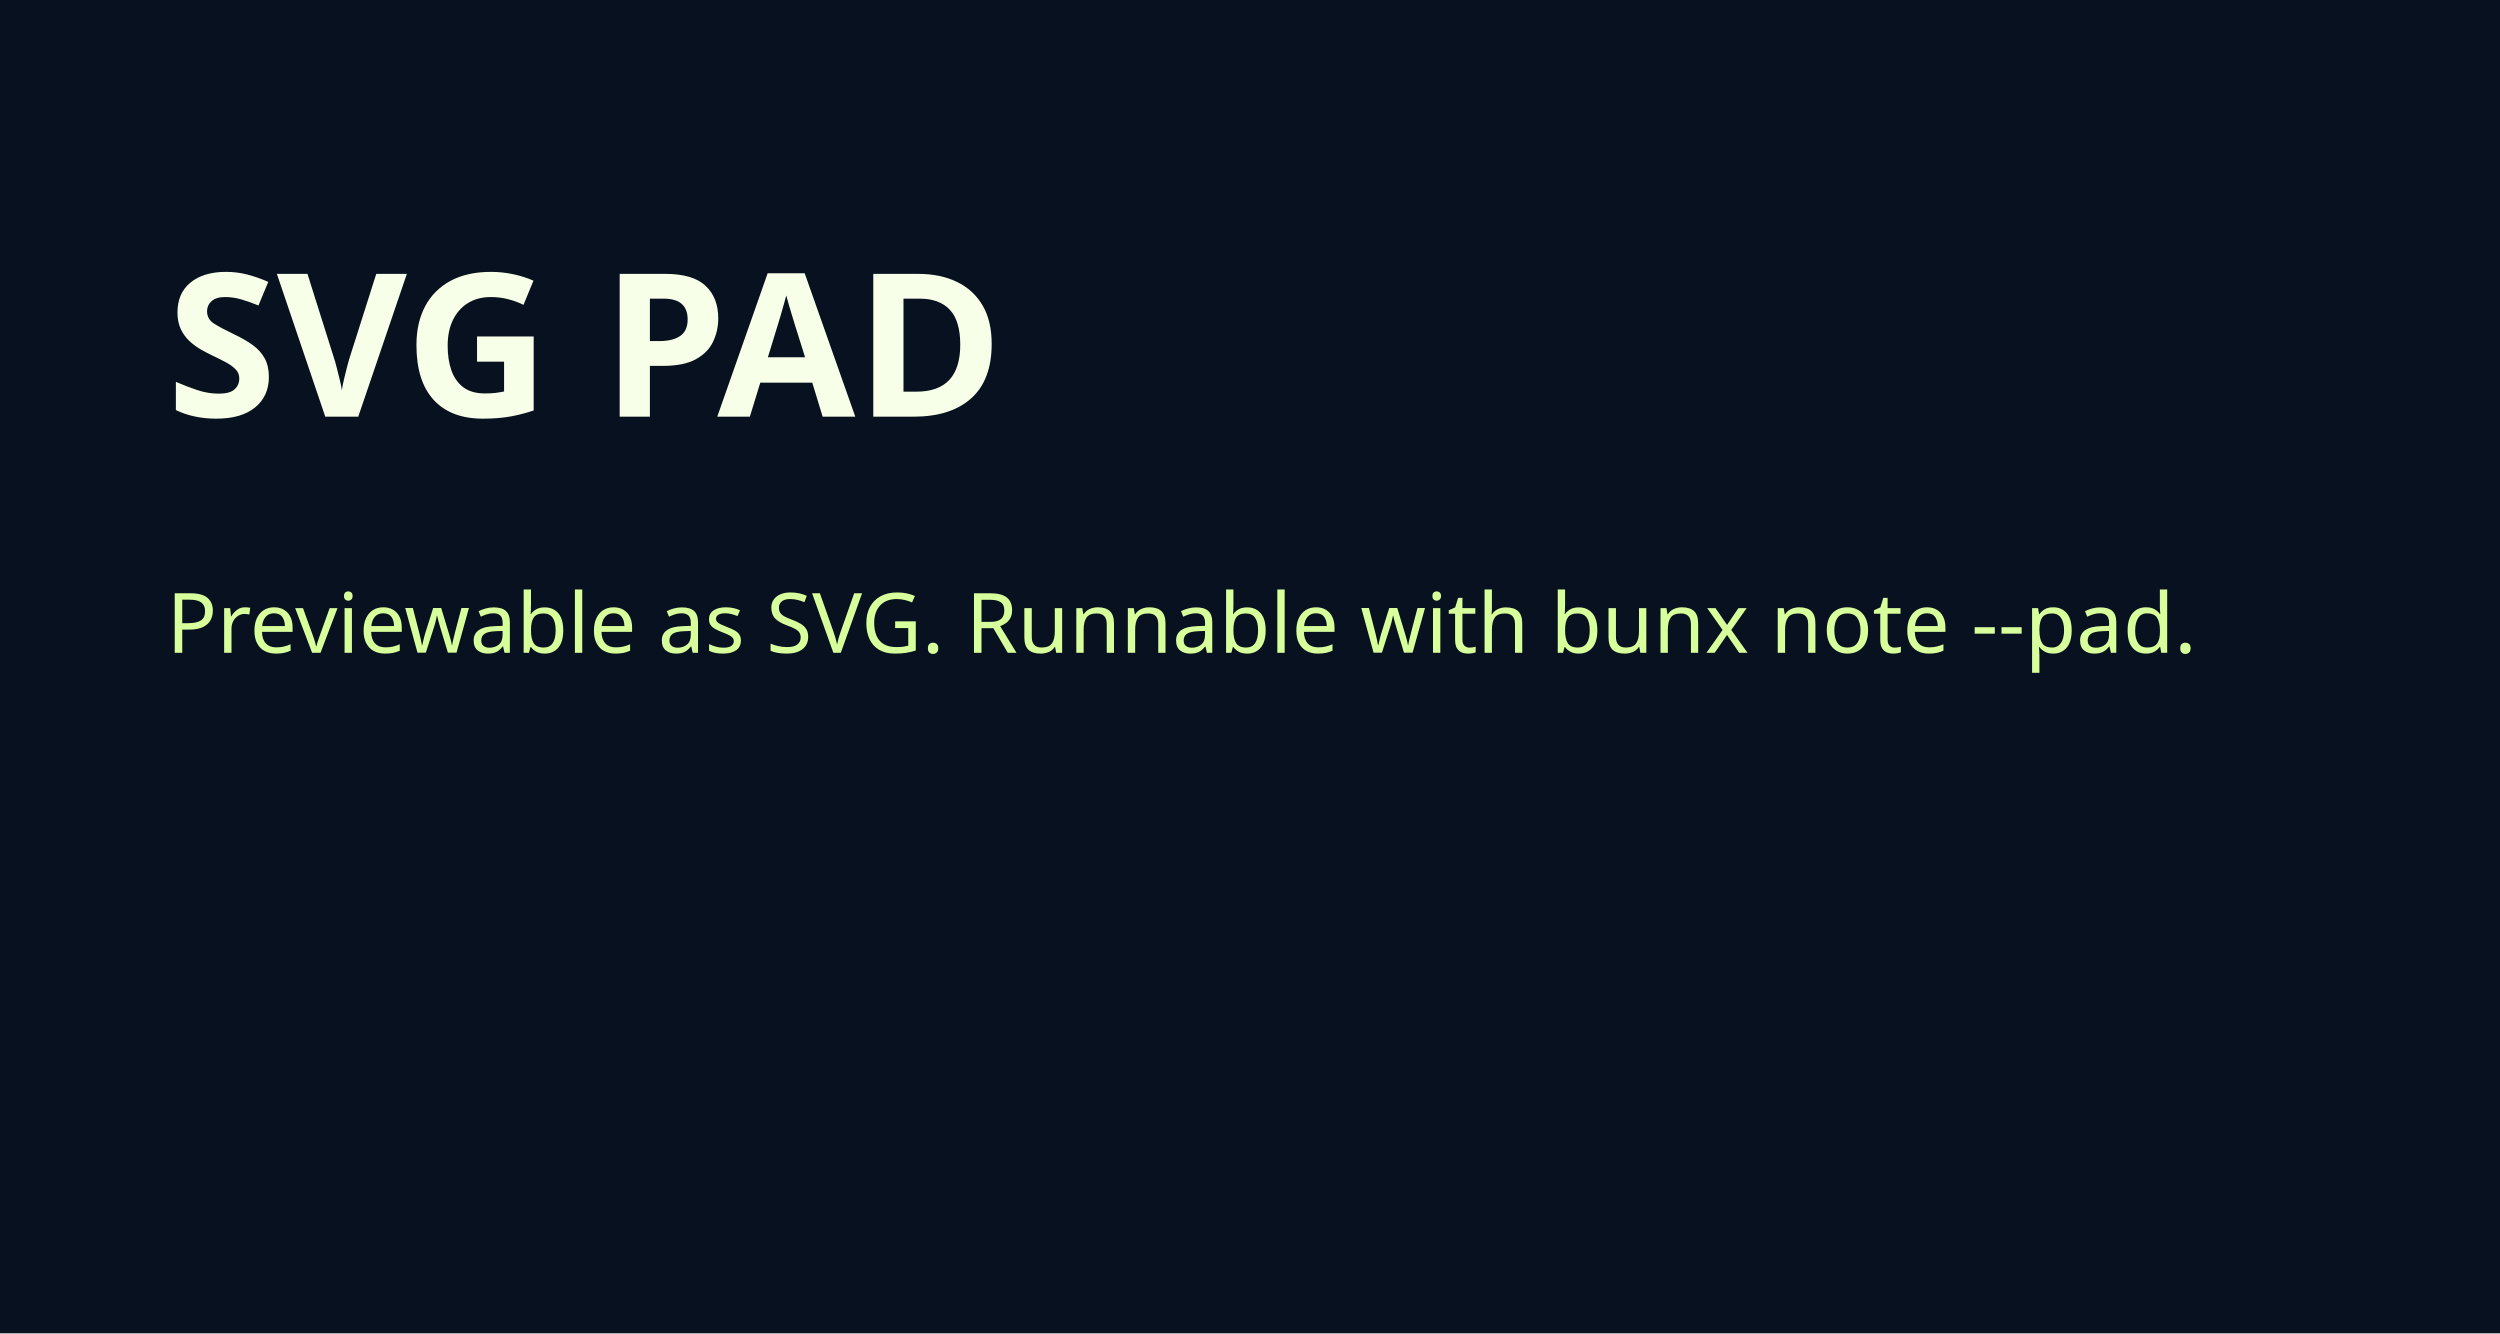
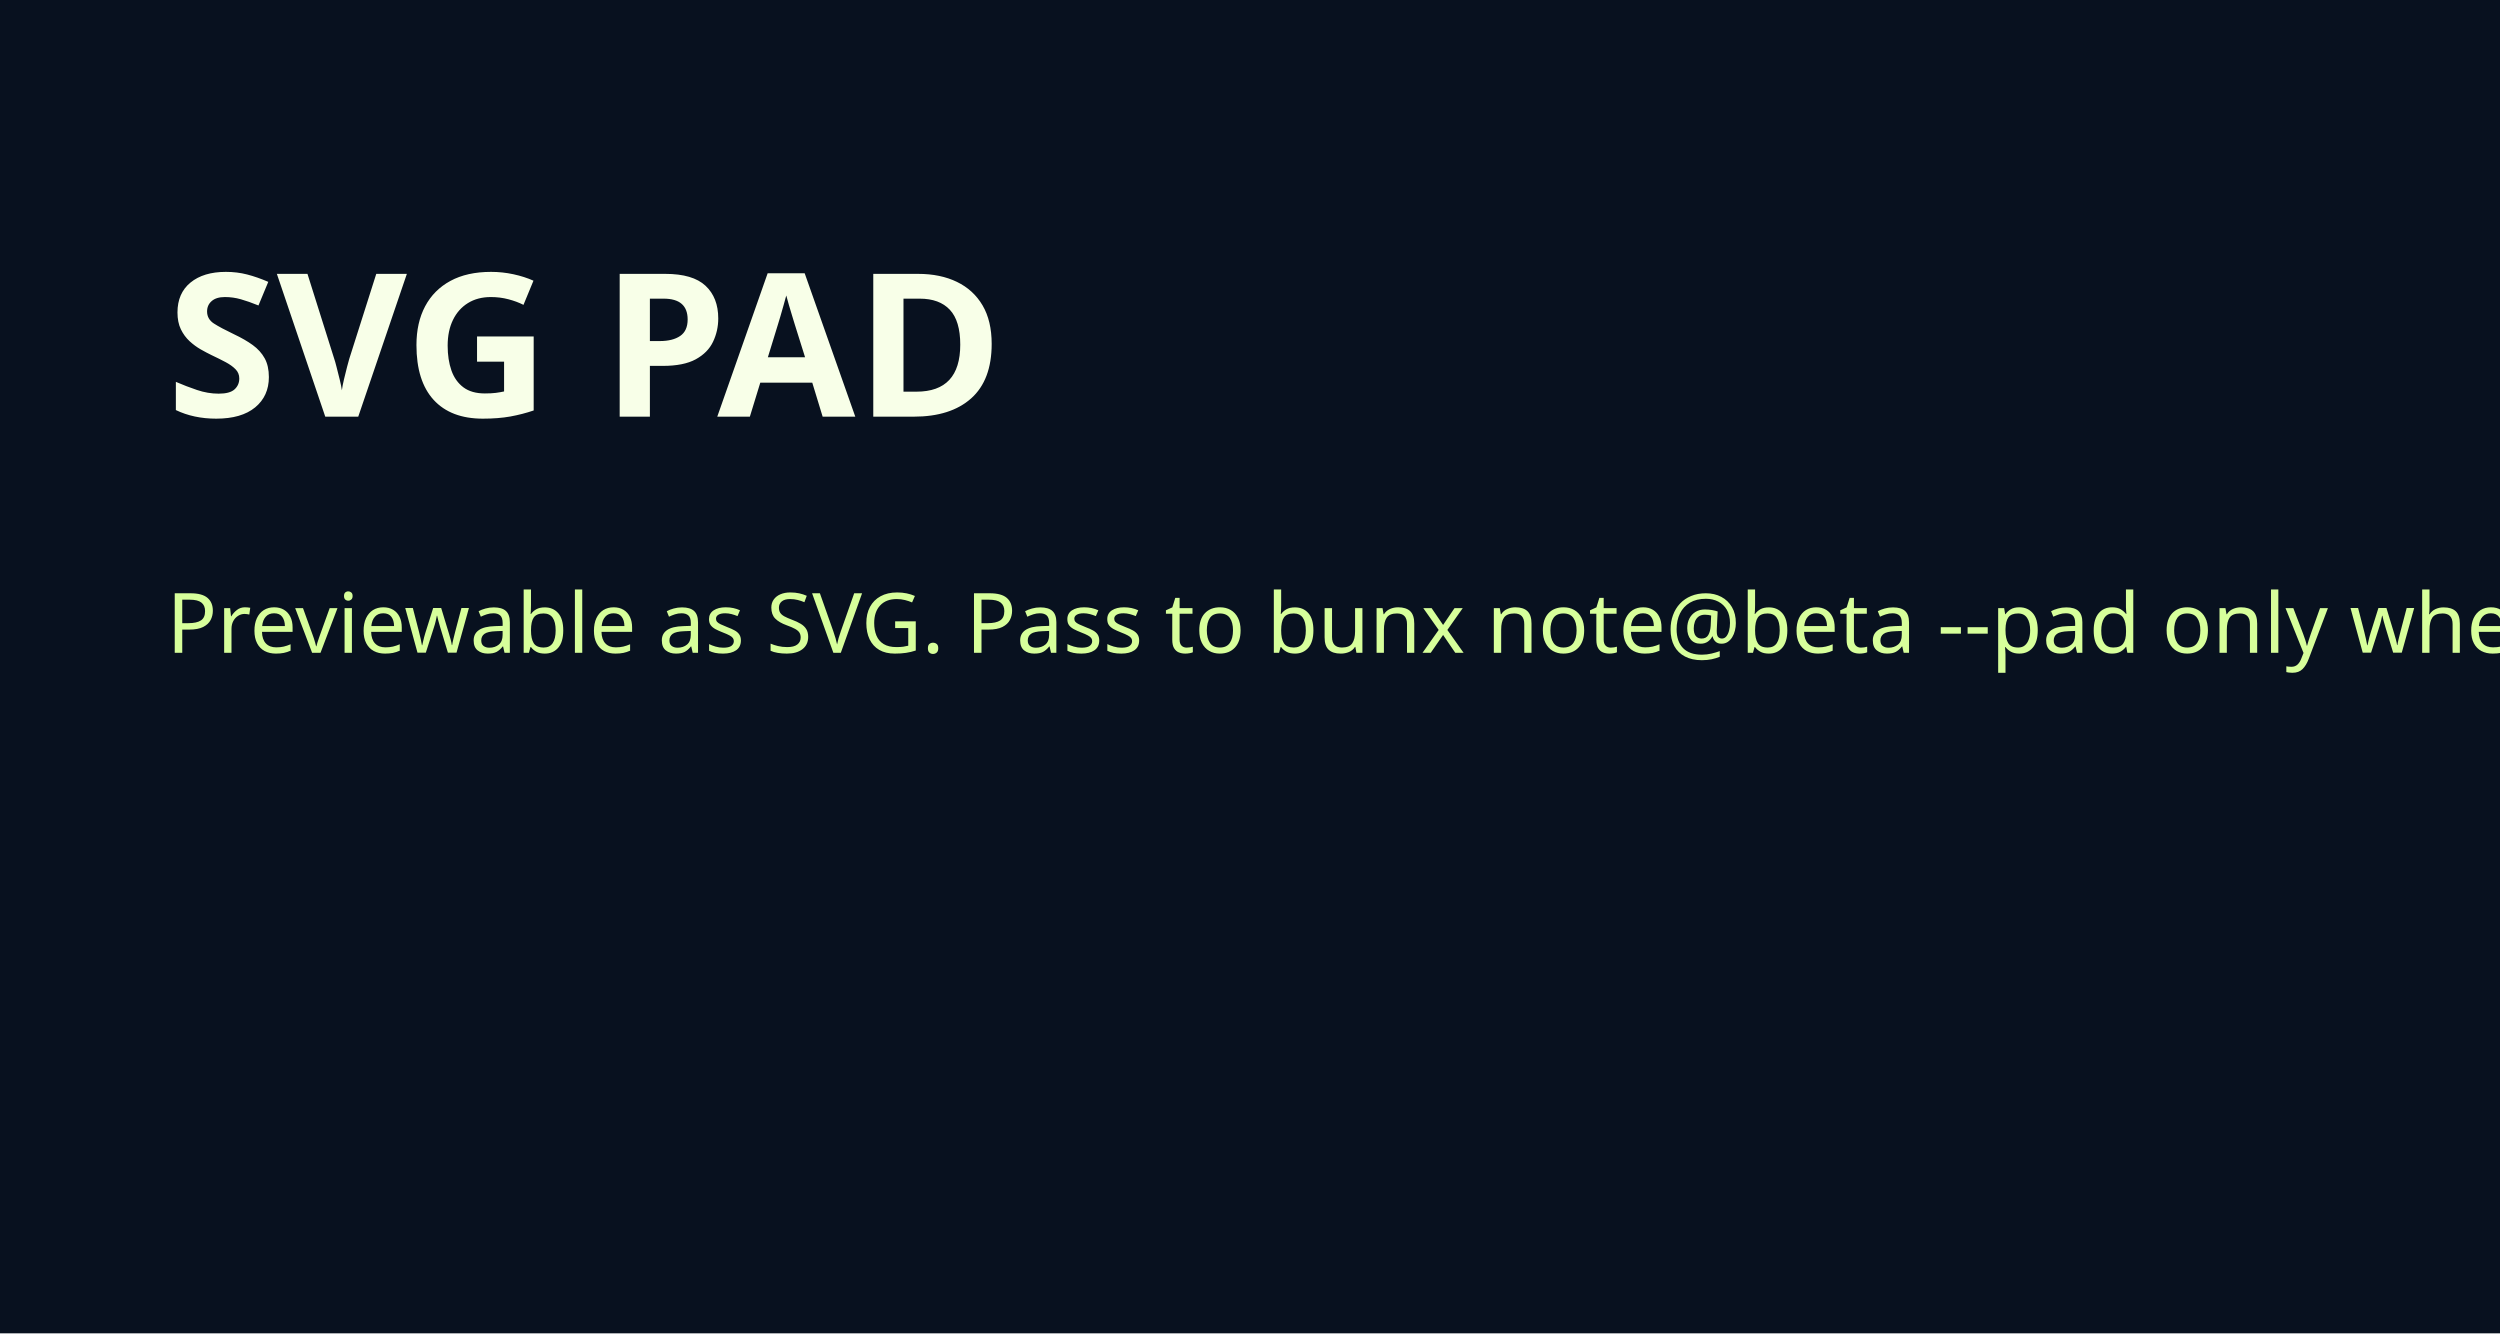
<svg xmlns="http://www.w3.org/2000/svg" viewBox="0 0 900 480">
  <rect width="900" height="480" fill="#08111f" />
  <text x="60" y="150" fill="#f8ffe8" font-family="system-ui, sans-serif" font-size="72" font-weight="700">SVG PAD</text>
-   <text x="60" y="235" fill="#d7ff9b" font-family="system-ui, sans-serif" font-size="30">Previewable as SVG. Runnable with bunx note --pad.</text>
+   <text x="60" y="235" fill="#d7ff9b" font-family="system-ui, sans-serif" font-size="30">Previewable as SVG. Pass to bunx note@beta --pad only when you trust it.</text>
</svg>
